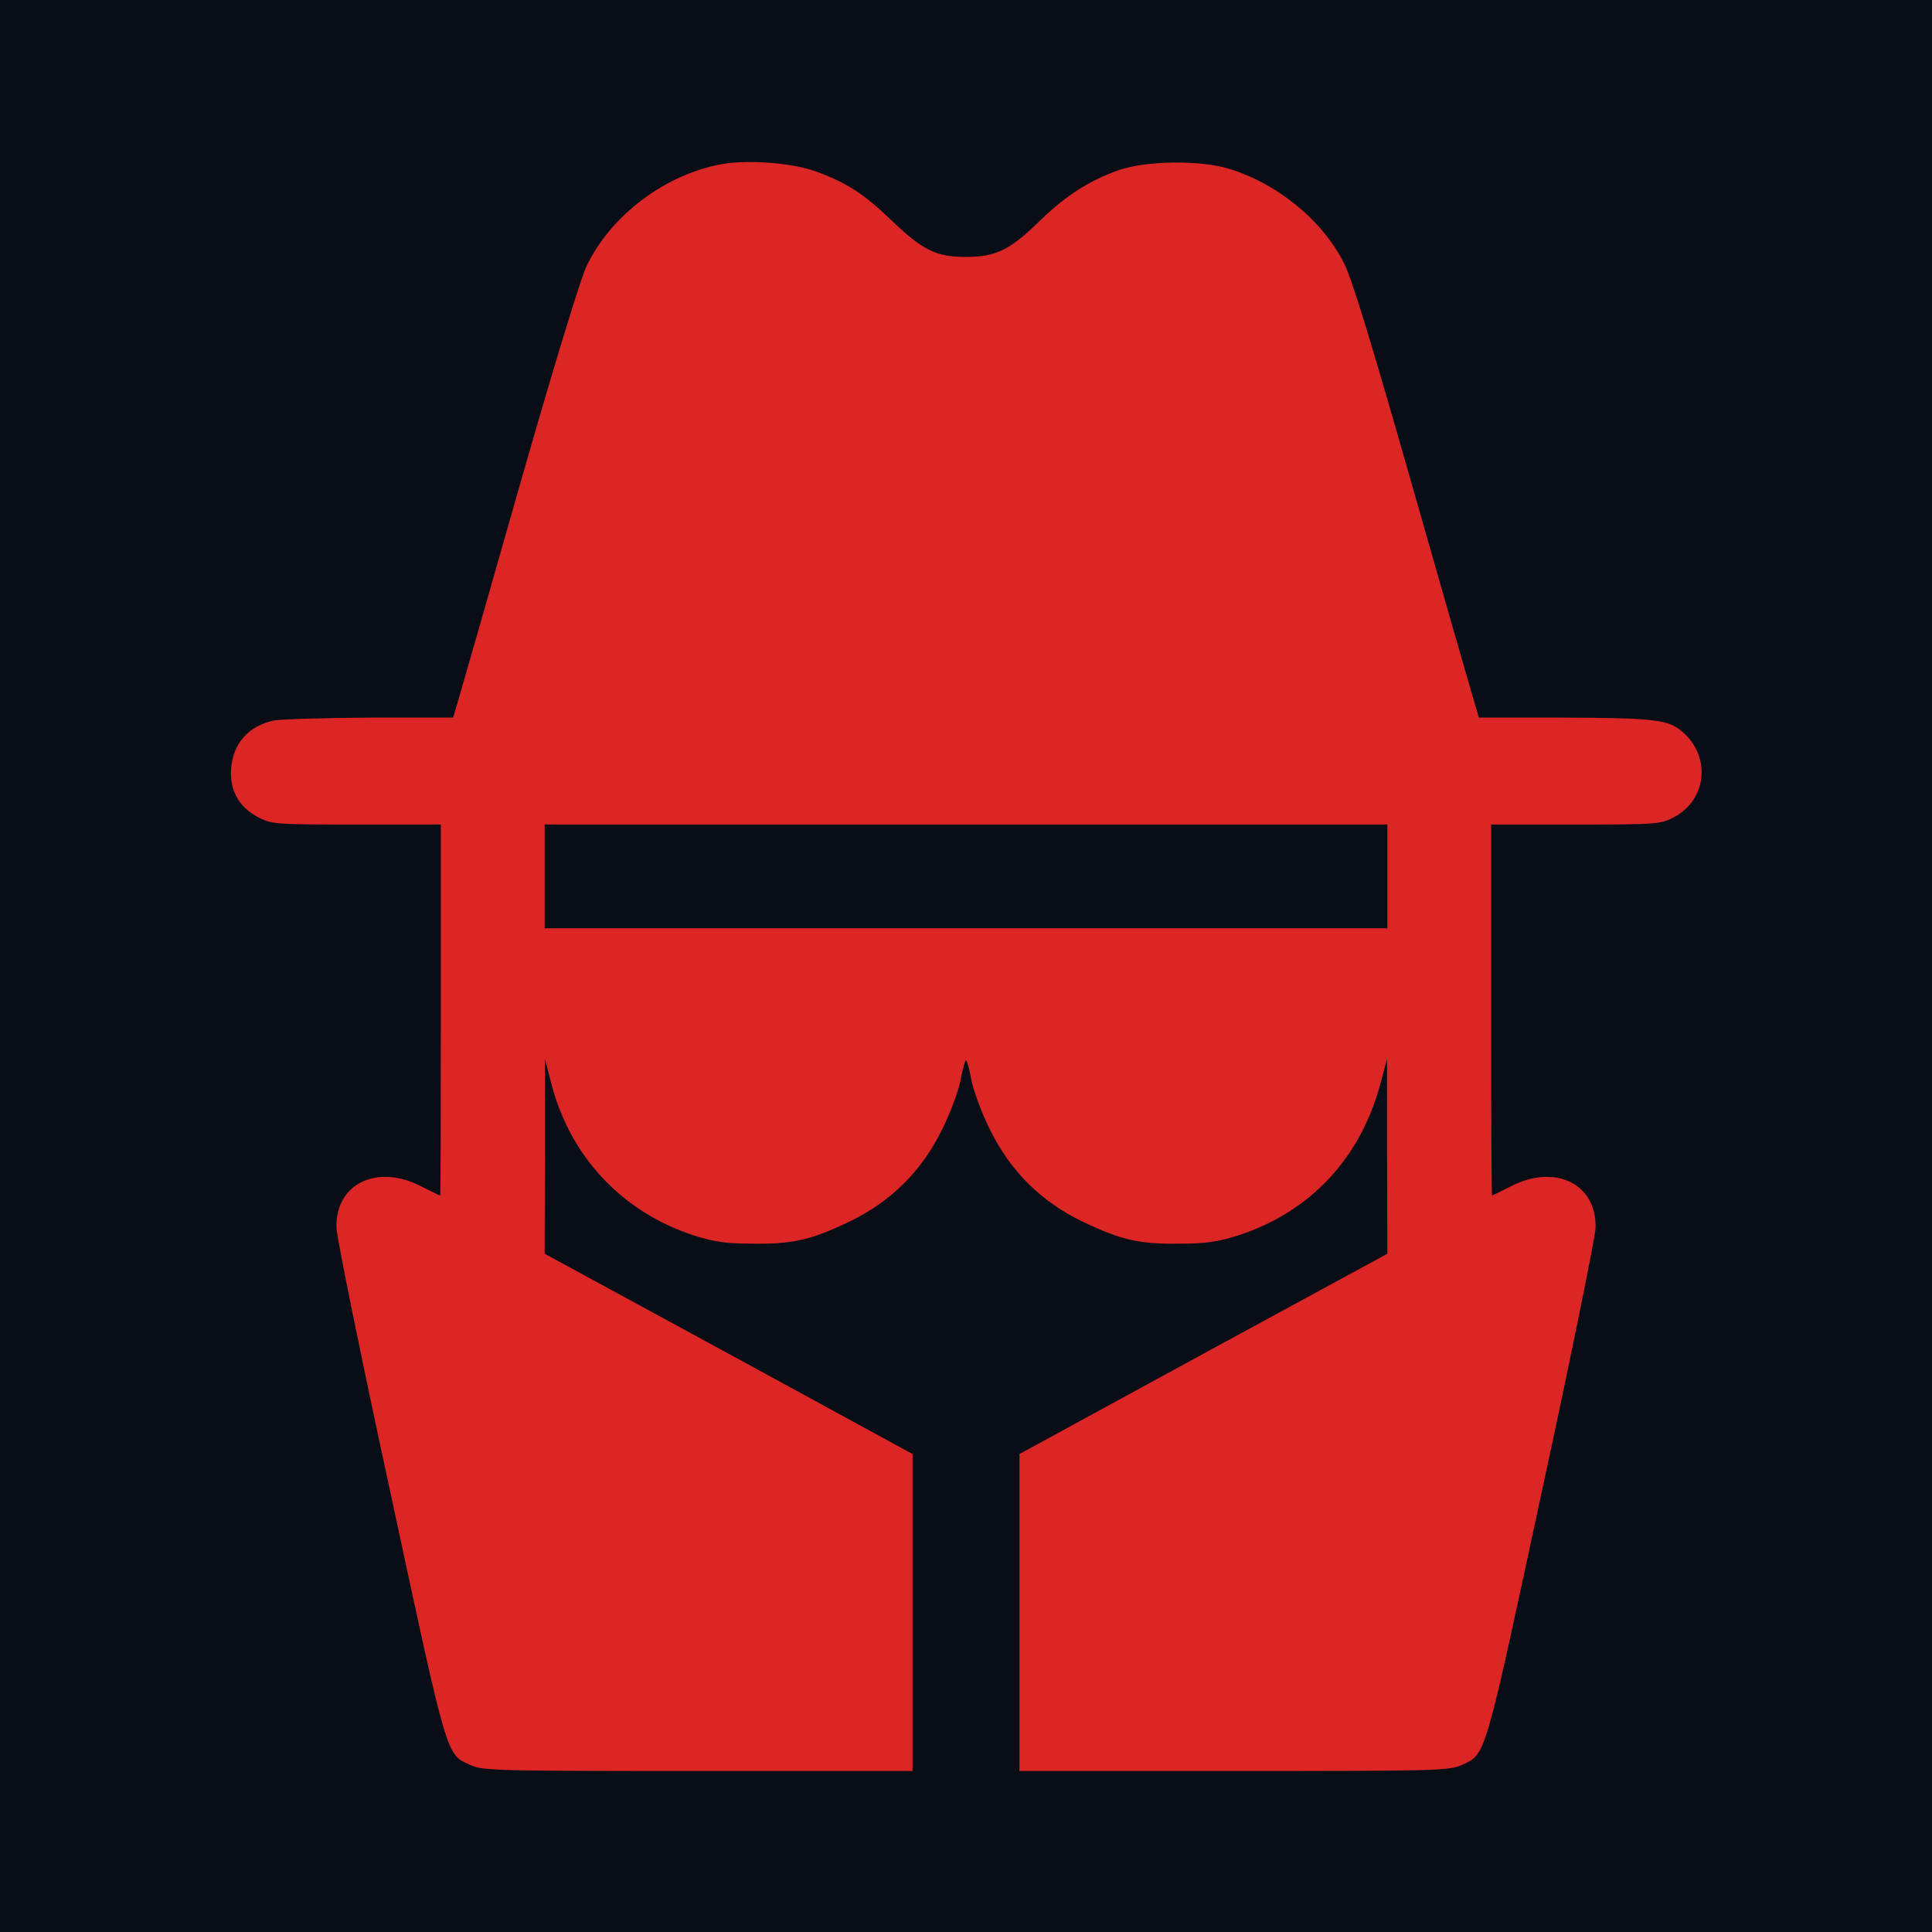
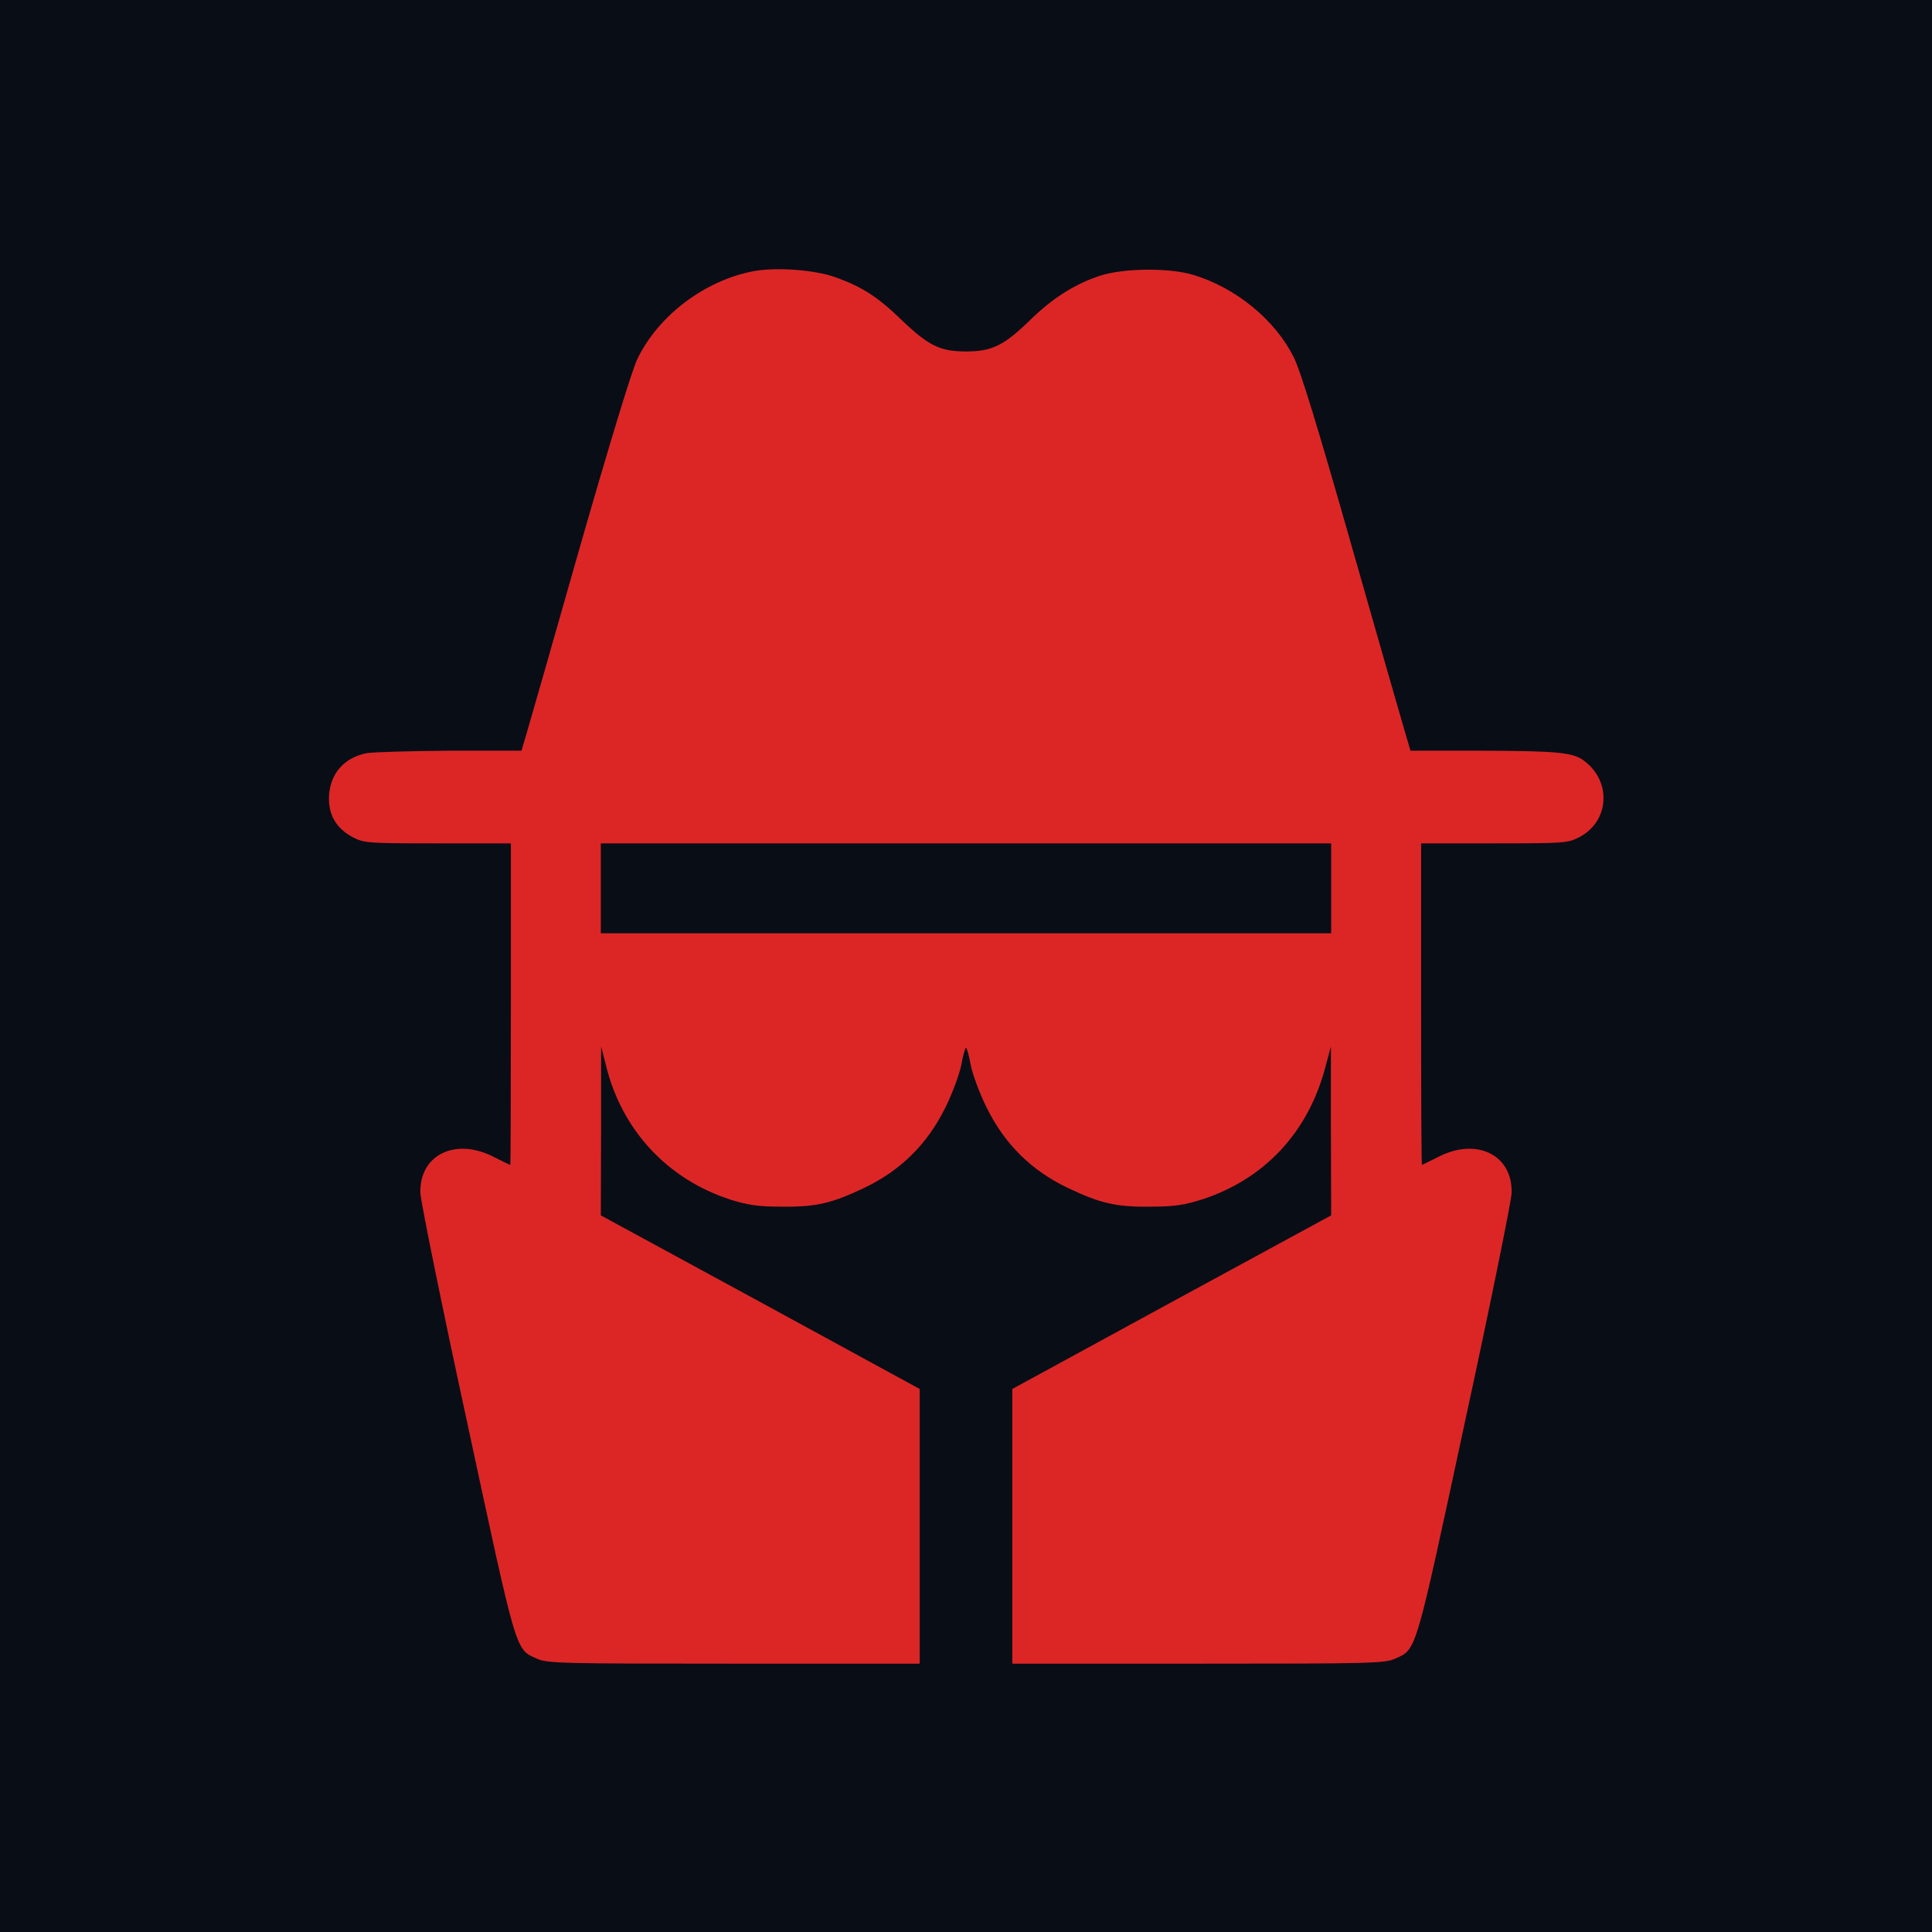
<svg xmlns="http://www.w3.org/2000/svg" width="180" height="180" viewBox="0 0 180 180" fill="none">
  <rect width="180" height="180" fill="#090D16" />
-   <path d="M67.236 15.293C61.963 16.26 56.895 20.068 54.639 24.814C54.053 26.074 51.65 33.955 48.516 44.883C45.703 54.785 43.125 63.779 42.803 64.863L42.217 66.856H34.541C30.322 66.885 26.279 67.002 25.576 67.119C23.203 67.588 21.709 69.228 21.533 71.602C21.387 73.623 22.236 75.176 24.053 76.143C25.313 76.787 25.547 76.816 33.223 76.816H41.074V94.102C41.074 103.594 41.045 111.387 41.016 111.387C40.957 111.387 40.137 110.977 39.199 110.508C35.068 108.398 31.201 110.332 31.348 114.434C31.377 115.254 33.604 126.299 36.358 138.984C41.748 164.063 41.543 163.418 43.828 164.443C44.971 164.971 46.172 165 65.039 165H85.02V150.234V135.469L67.881 126.123L50.742 116.807L50.772 107.725V98.643L51.299 100.693C52.998 107.637 57.891 112.91 64.658 115.107C66.533 115.693 67.617 115.869 70.078 115.869C73.858 115.928 75.586 115.518 79.131 113.818C82.969 111.973 85.84 109.16 87.773 105.234C88.535 103.711 89.297 101.631 89.502 100.605C89.678 99.609 89.912 98.789 90 98.789C90.088 98.789 90.322 99.609 90.498 100.605C90.703 101.631 91.465 103.711 92.227 105.234C94.16 109.16 97.031 111.973 100.869 113.818C104.414 115.518 106.143 115.928 109.922 115.869C112.383 115.869 113.467 115.693 115.342 115.107C122.109 112.91 126.797 107.871 128.643 100.84L129.229 98.643V107.725L129.258 116.807L112.119 126.123L94.981 135.469V150.234V165H114.99C133.828 165 135.029 164.971 136.172 164.443C138.457 163.418 138.252 164.063 143.643 138.984C146.397 126.299 148.623 115.254 148.652 114.434C148.799 110.332 144.932 108.398 140.801 110.508C139.863 110.977 139.043 111.387 139.014 111.387C138.955 111.387 138.926 103.594 138.926 94.102V76.816H146.777C154.453 76.816 154.688 76.787 155.947 76.143C159.17 74.443 159.434 70.166 156.445 67.939C155.244 67.031 153.604 66.885 145.459 66.856H137.783L137.197 64.863C136.875 63.779 134.268 54.727 131.426 44.736C127.852 32.197 125.947 25.928 125.215 24.521C123.223 20.537 119.004 17.08 114.434 15.703C111.797 14.912 106.846 14.971 104.326 15.82C101.572 16.758 99.258 18.252 96.885 20.566C94.102 23.291 92.783 23.936 90 23.936C87.188 23.936 85.957 23.32 82.969 20.449C80.508 18.076 78.838 16.992 75.996 15.967C73.828 15.176 69.697 14.854 67.236 15.293ZM129.258 81.65V86.484H90H50.742V81.65V76.816H90H129.258V81.65Z" fill="#DC2626" />
+   <path d="M70.271 25.254C65.701 26.092 61.308 29.393 59.353 33.506C58.846 34.598 56.764 41.428 54.047 50.898C51.609 59.48 49.375 67.275 49.096 68.215L48.588 69.941H41.935C38.279 69.967 34.775 70.068 34.166 70.17C32.109 70.576 30.814 71.998 30.662 74.055C30.535 75.807 31.271 77.152 32.846 77.99C33.937 78.549 34.141 78.574 40.793 78.574H47.597V93.555C47.597 101.781 47.572 108.535 47.547 108.535C47.496 108.535 46.785 108.18 45.972 107.773C42.392 105.945 39.041 107.621 39.168 111.176C39.193 111.887 41.123 121.459 43.51 132.453C48.181 154.188 48.004 153.629 49.984 154.518C50.974 154.975 52.016 155 68.367 155H85.683V142.203V129.406L70.83 121.307L55.976 113.232L56.002 105.361V97.49L56.459 99.268C57.931 105.285 62.172 109.855 68.037 111.76C69.662 112.268 70.601 112.42 72.734 112.42C76.01 112.471 77.508 112.115 80.58 110.643C83.906 109.043 86.394 106.605 88.07 103.203C88.73 101.883 89.391 100.08 89.568 99.191C89.721 98.328 89.924 97.617 90 97.617C90.076 97.617 90.279 98.328 90.431 99.191C90.609 100.08 91.269 101.883 91.93 103.203C93.605 106.605 96.094 109.043 99.42 110.643C102.492 112.115 103.99 112.471 107.265 112.42C109.398 112.42 110.338 112.268 111.963 111.76C117.828 109.855 121.89 105.488 123.49 99.394L123.998 97.49V105.361L124.023 113.232L109.17 121.307L94.316 129.406V142.203V155H111.658C127.984 155 129.025 154.975 130.015 154.518C131.996 153.629 131.818 154.188 136.49 132.453C138.877 121.459 140.806 111.887 140.832 111.176C140.959 107.621 137.607 105.945 134.027 107.773C133.215 108.18 132.504 108.535 132.478 108.535C132.428 108.535 132.402 101.781 132.402 93.555V78.574H139.207C145.859 78.574 146.062 78.549 147.154 77.99C149.947 76.518 150.176 72.811 147.586 70.881C146.545 70.094 145.123 69.967 138.064 69.941H131.412L130.904 68.215C130.625 67.275 128.365 59.43 125.902 50.772C122.805 39.904 121.154 34.471 120.519 33.252C118.793 29.799 115.137 26.803 111.176 25.609C108.89 24.924 104.599 24.975 102.416 25.711C100.029 26.523 98.023 27.818 95.967 29.824C93.555 32.186 92.412 32.744 90 32.744C87.562 32.744 86.496 32.211 83.906 29.723C81.773 27.666 80.326 26.727 77.863 25.838C75.984 25.152 72.404 24.873 70.271 25.254ZM124.023 82.764V86.953H90H55.976V82.764V78.574H90H124.023V82.764Z" fill="#DC2626" />
</svg>
